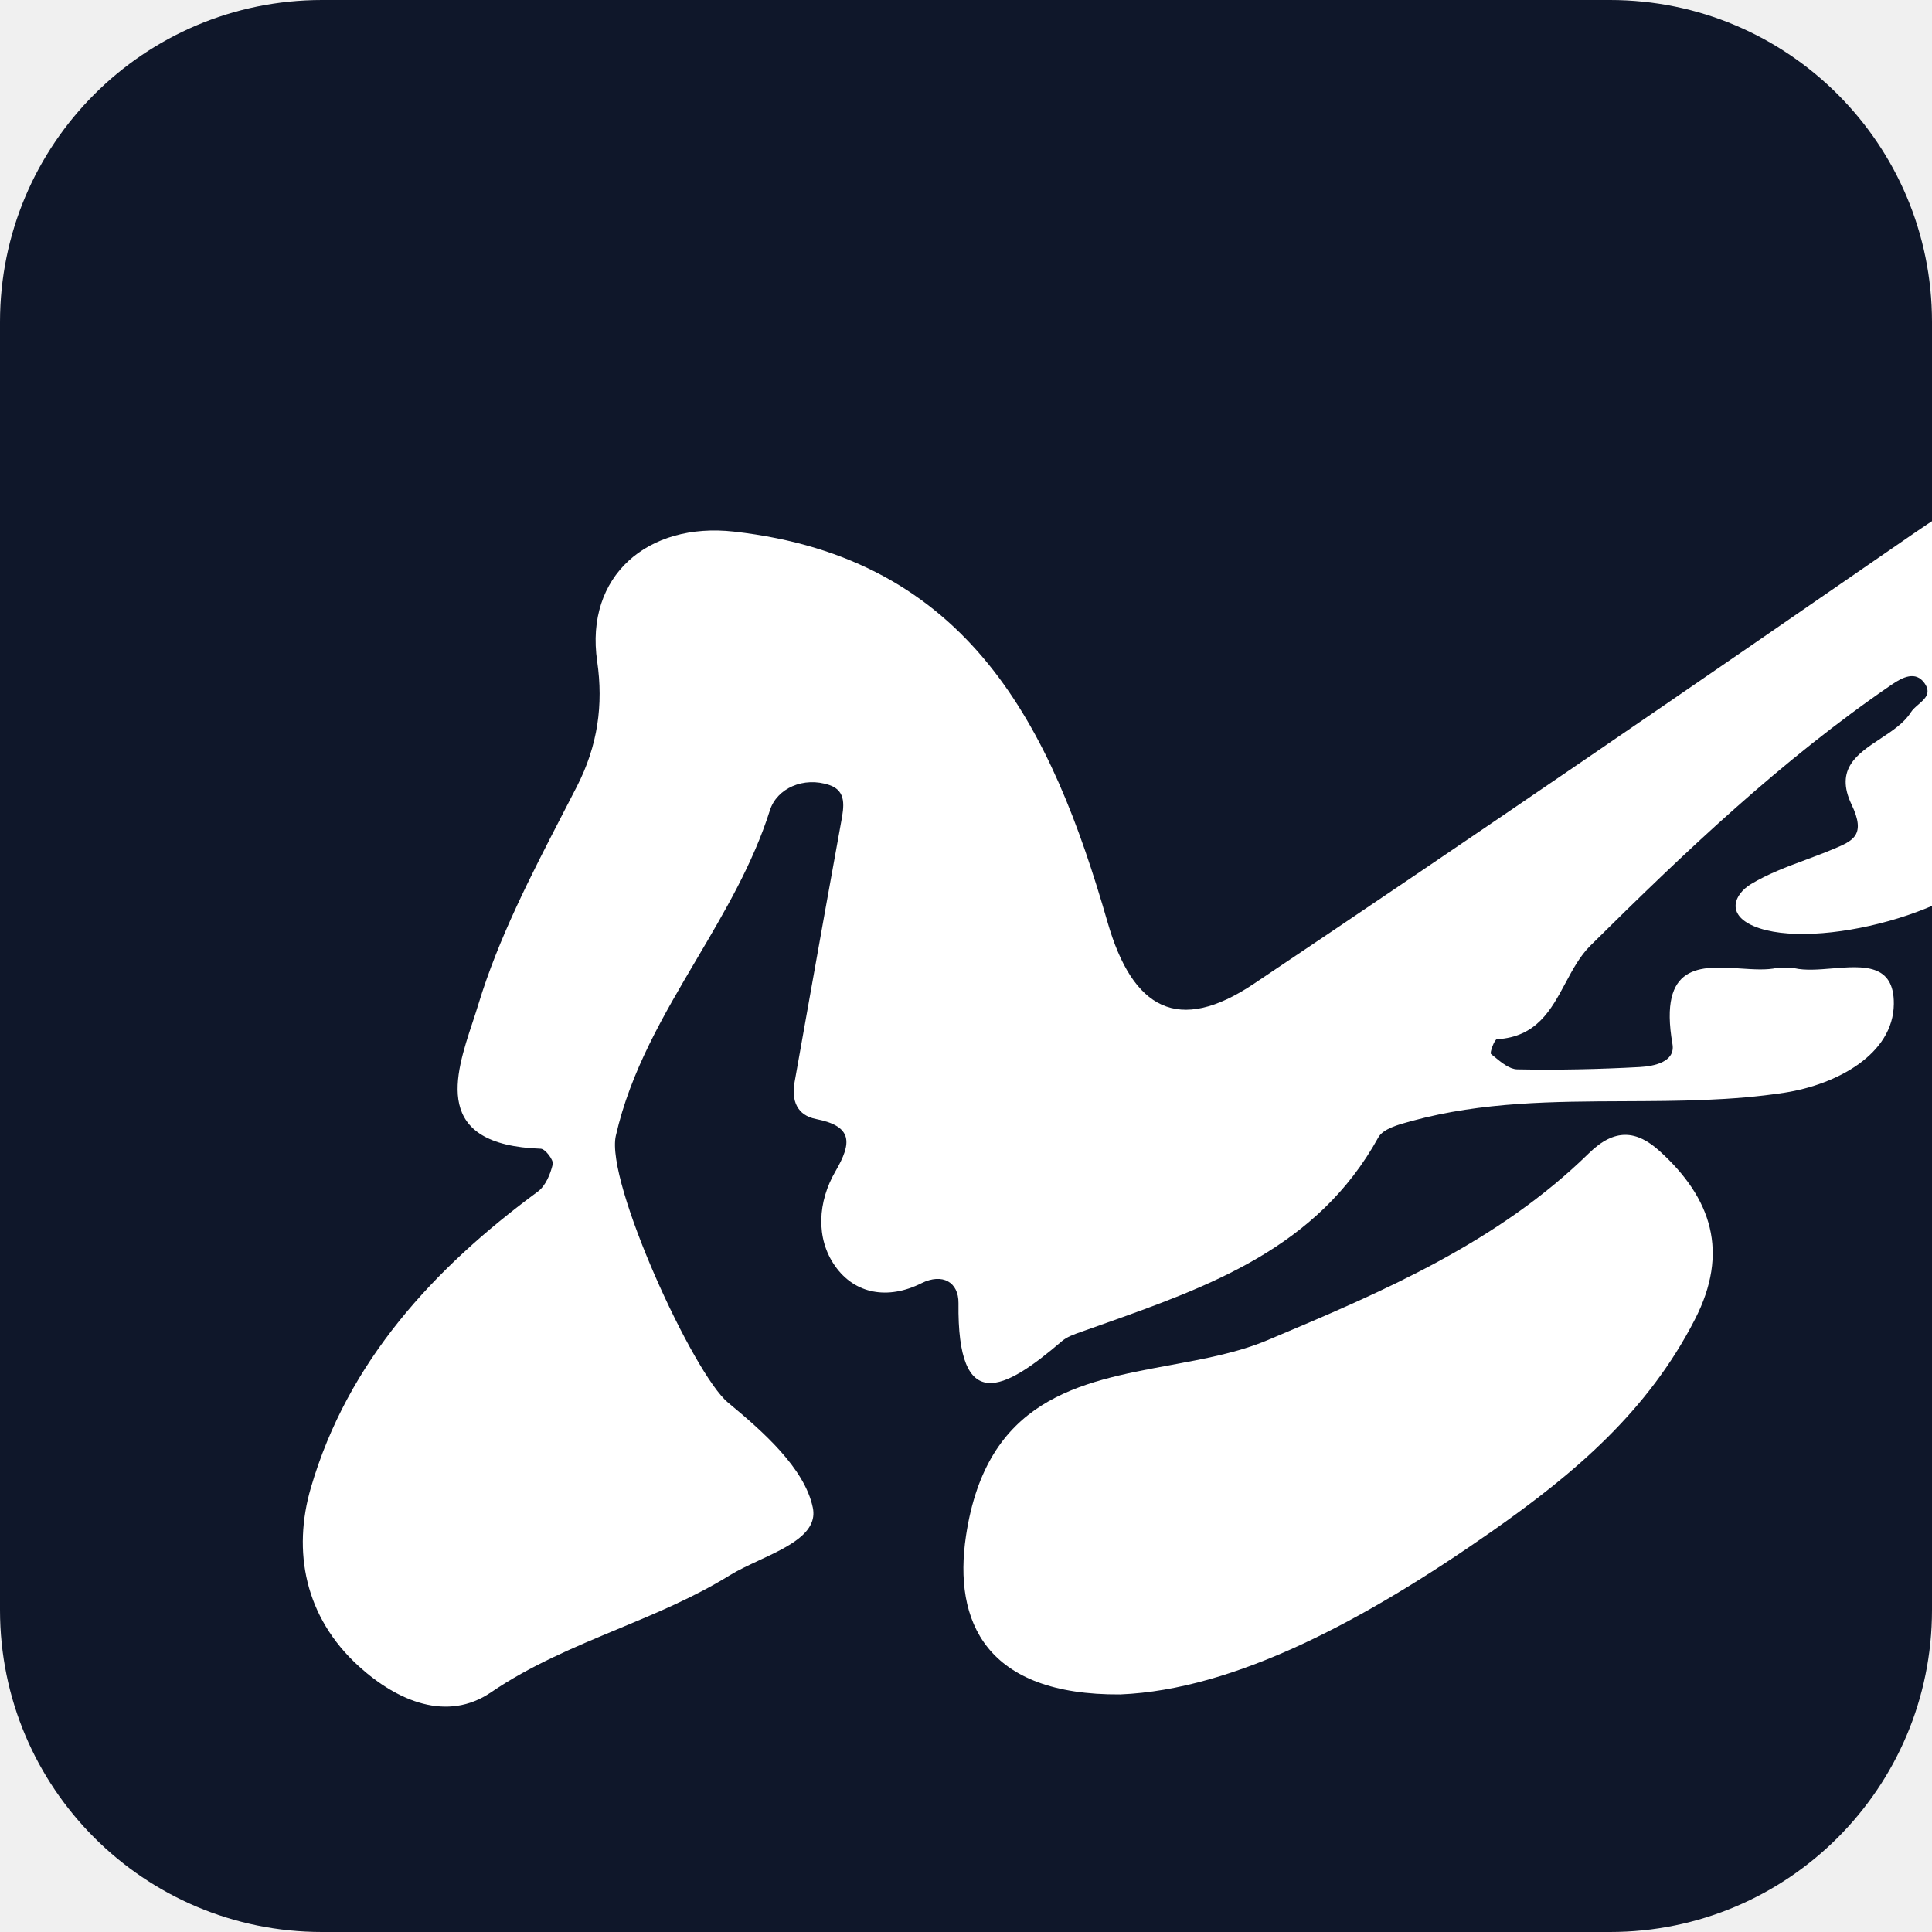
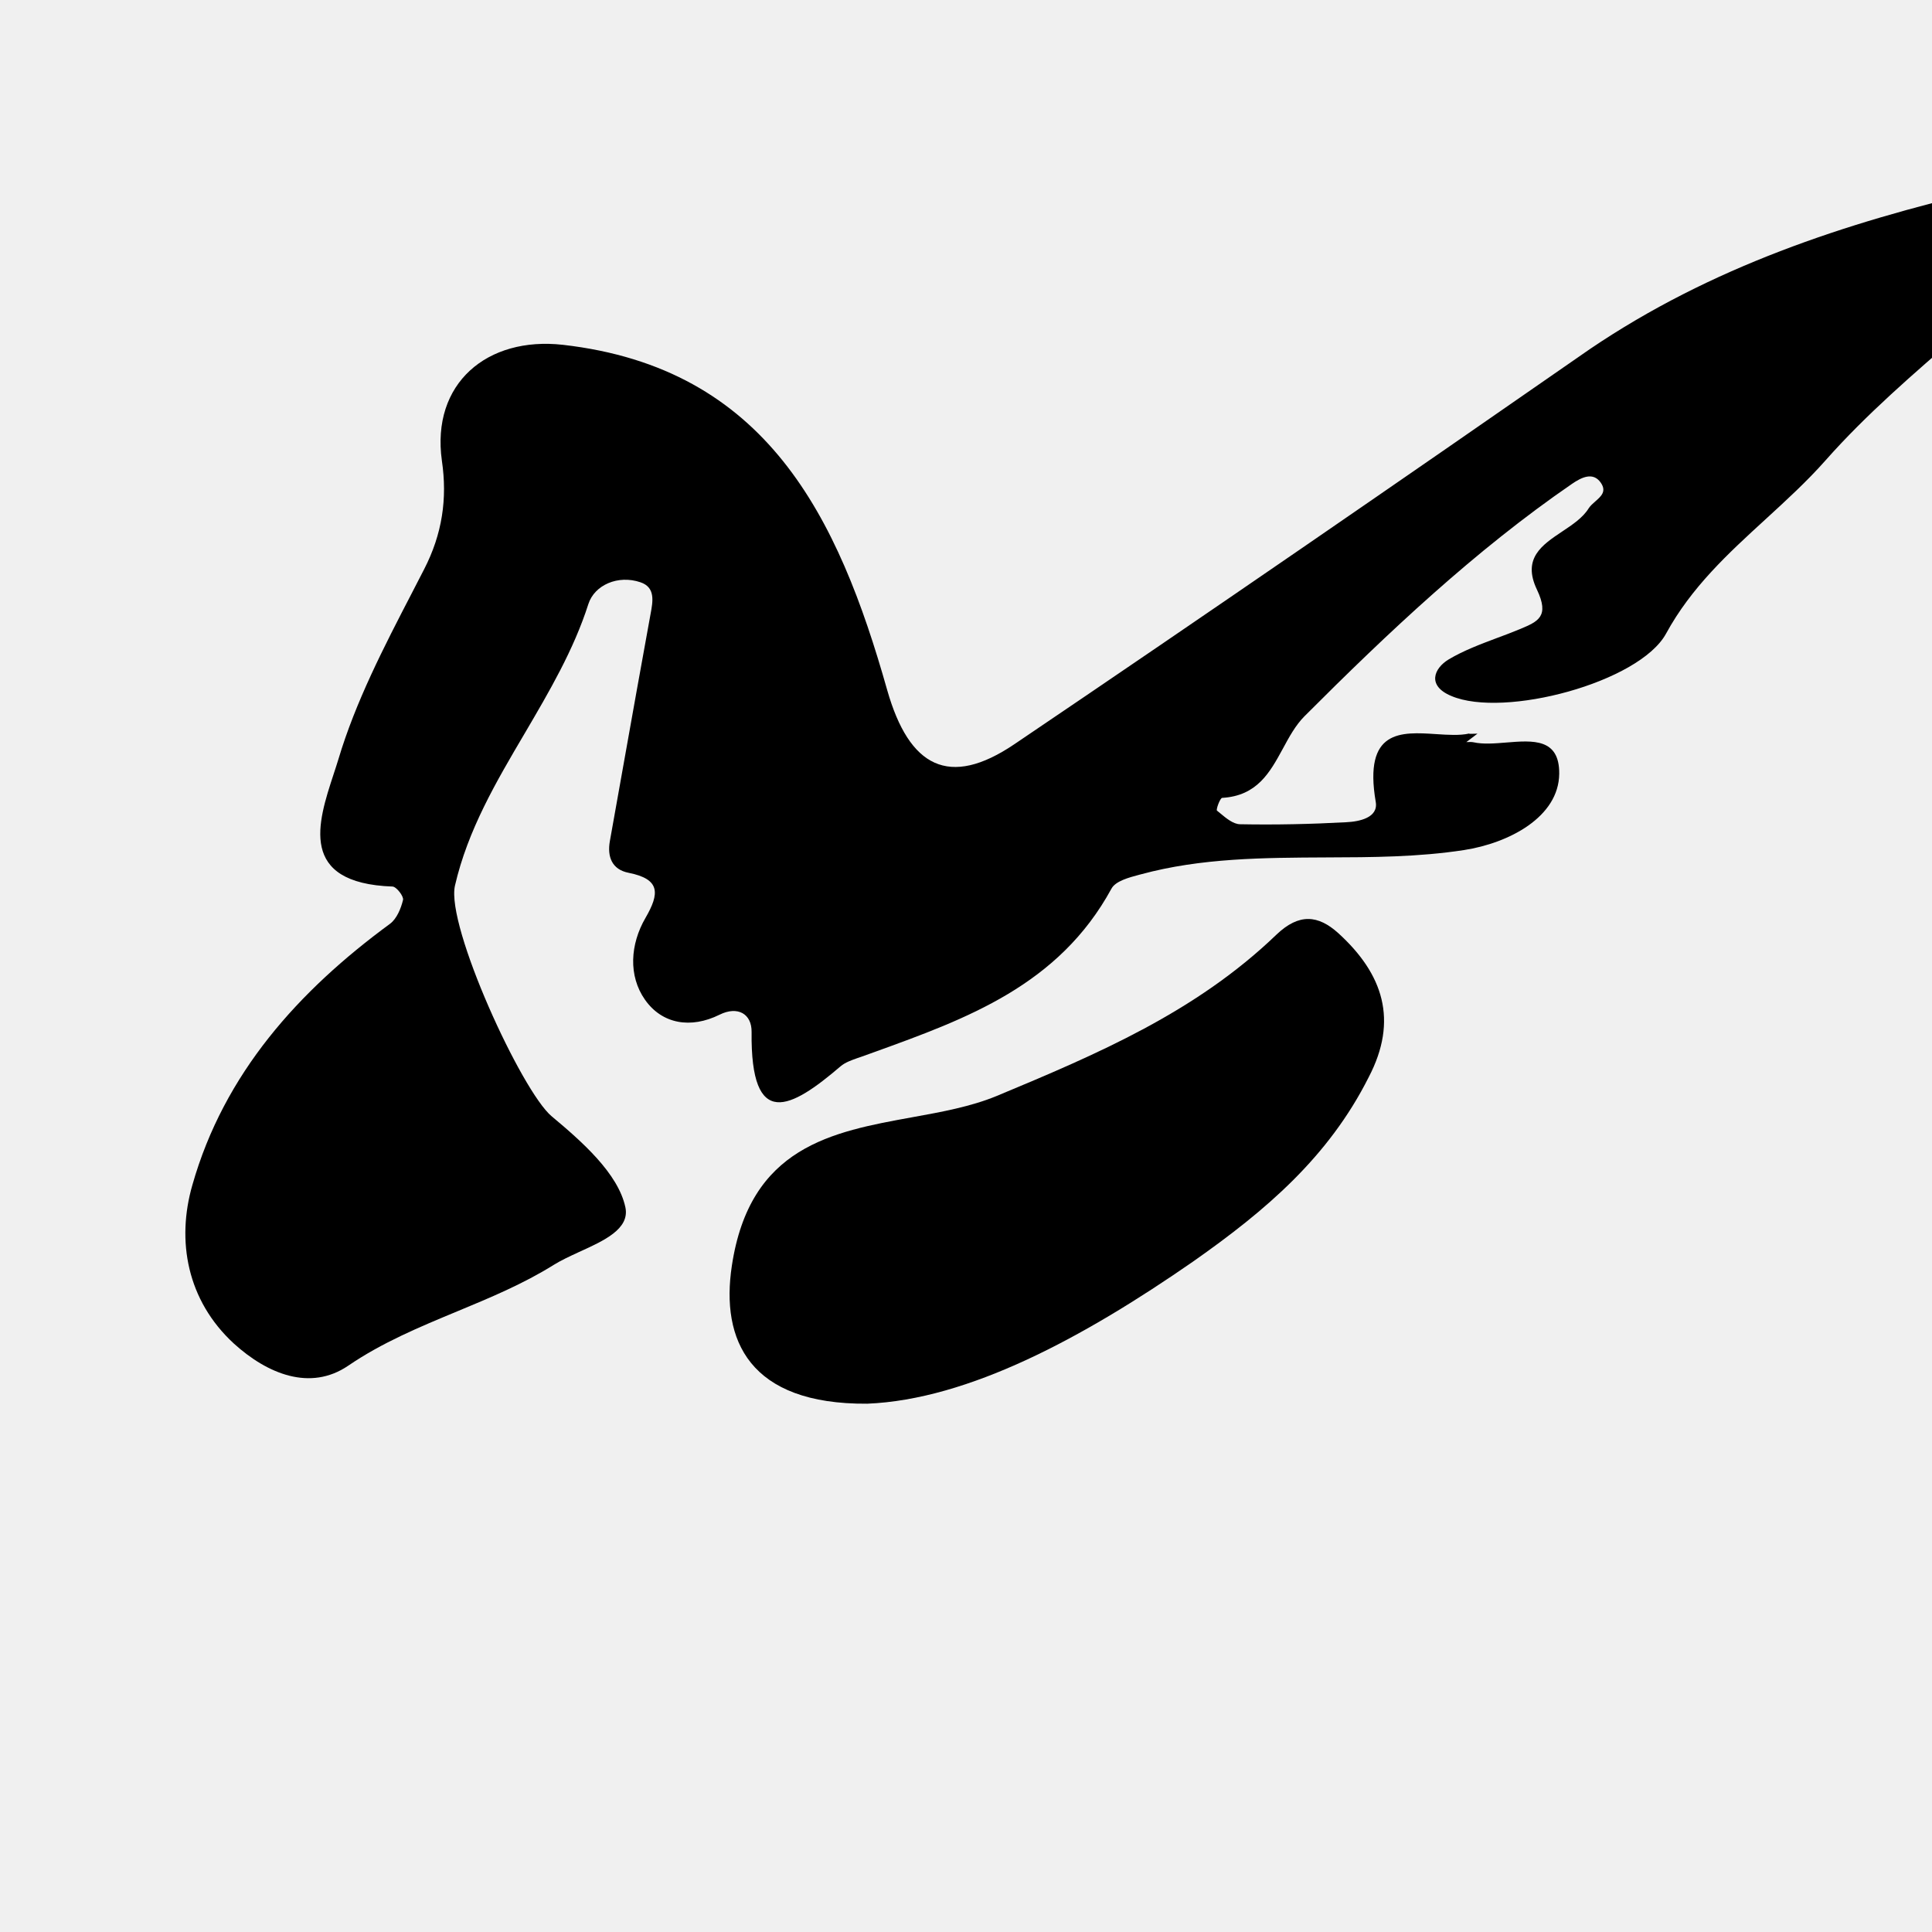
- <svg xmlns="http://www.w3.org/2000/svg" width="24" height="24" viewBox="0 0 48 48" fill="none">
-   <rect width="48" height="48" rx="8" fill="#0F172A" />
-   <g transform="translate(4, 4) scale(1.1)">
-     <path d="M36.708 18.227C36.656 18.228 36.591 18.231 36.507 18.231L36.502 18.224C36.265 18.278 35.971 18.258 35.669 18.238C34.775 18.18 33.822 18.117 34.138 19.945C34.209 20.348 33.72 20.447 33.396 20.464C32.477 20.514 31.554 20.534 30.633 20.516C30.459 20.513 30.28 20.366 30.119 20.234C30.092 20.211 30.064 20.188 30.038 20.167C30.009 20.143 30.116 19.84 30.172 19.836C31.07 19.784 31.396 19.174 31.721 18.567C31.885 18.261 32.048 17.956 32.284 17.722C34.418 15.607 36.598 13.531 39.091 11.826C39.334 11.66 39.631 11.508 39.833 11.796C39.988 12.019 39.843 12.146 39.694 12.275C39.628 12.332 39.562 12.389 39.52 12.456C39.37 12.694 39.103 12.87 38.837 13.046C38.316 13.389 37.8 13.729 38.183 14.534C38.516 15.231 38.218 15.355 37.761 15.545L37.742 15.553C37.546 15.635 37.346 15.709 37.146 15.784C36.72 15.942 36.295 16.101 35.913 16.331C35.531 16.563 35.348 17.014 35.974 17.281C37.341 17.863 40.881 16.934 41.572 15.652C42.218 14.452 43.184 13.563 44.148 12.674C44.69 12.175 45.231 11.676 45.715 11.123C46.76 9.932 47.982 8.897 49.205 7.862C49.814 7.347 50.422 6.832 51.008 6.298C51.45 5.895 51.633 5.365 51.287 4.786C50.943 4.211 50.359 4.134 49.811 4.263C46.195 5.113 42.702 6.261 39.599 8.404C34.646 11.825 29.685 15.234 24.684 18.583C22.979 19.726 21.947 19.167 21.378 17.189C20.115 12.796 18.262 8.966 12.941 8.37C10.996 8.152 9.57 9.37 9.852 11.303C9.994 12.283 9.865 13.206 9.394 14.125C9.29 14.328 9.185 14.531 9.08 14.734C8.354 16.139 7.621 17.556 7.167 19.051C7.129 19.176 7.086 19.308 7.041 19.443C6.636 20.667 6.121 22.223 8.578 22.309C8.679 22.313 8.872 22.566 8.848 22.66C8.795 22.883 8.686 23.148 8.511 23.277C6.155 25.014 4.219 27.116 3.387 29.96C2.966 31.396 3.244 32.888 4.471 34.001C5.348 34.796 6.469 35.257 7.452 34.588C8.349 33.977 9.333 33.568 10.315 33.159C11.18 32.799 12.043 32.44 12.843 31.945C13.036 31.826 13.271 31.717 13.508 31.606C14.163 31.301 14.841 30.985 14.722 30.415C14.536 29.521 13.591 28.692 12.805 28.041C12.024 27.395 10.036 23.058 10.273 22.016C10.604 20.557 11.35 19.294 12.097 18.029C12.734 16.95 13.372 15.869 13.753 14.665C13.91 14.169 14.514 13.897 15.097 14.095C15.492 14.229 15.424 14.591 15.362 14.929C15.36 14.939 15.358 14.948 15.357 14.957C15.12 16.256 14.889 17.556 14.657 18.856C14.542 19.506 14.426 20.156 14.31 20.806C14.236 21.222 14.365 21.554 14.796 21.638C15.627 21.801 15.608 22.175 15.234 22.818C14.836 23.499 14.781 24.331 15.226 24.96C15.672 25.593 16.419 25.726 17.177 25.346C17.65 25.111 18.018 25.321 18.012 25.798C17.982 28.343 19.048 27.769 20.345 26.658C20.464 26.556 20.627 26.5 20.784 26.445C20.812 26.435 20.84 26.425 20.868 26.415C20.991 26.371 21.114 26.328 21.238 26.284C23.679 25.418 26.117 24.552 27.495 22.053C27.602 21.858 27.951 21.763 28.224 21.689C28.239 21.685 28.254 21.681 28.269 21.677C29.845 21.249 31.454 21.242 33.063 21.236C34.27 21.231 35.477 21.226 36.67 21.043C37.846 20.861 39.128 20.175 39.138 19.039C39.147 18.124 38.446 18.18 37.746 18.237C37.443 18.262 37.14 18.287 36.895 18.232C36.845 18.222 36.793 18.224 36.708 18.227Z" fill="white" />
-     <path d="M18.182 31.05C17.89 32.993 18.632 34.656 21.667 34.634H21.665C24.258 34.528 27.191 32.959 30.056 30.953C31.949 29.627 33.585 28.23 34.645 26.164C35.425 24.646 35.024 23.428 33.848 22.362C33.33 21.892 32.835 21.84 32.254 22.408C30.194 24.424 27.628 25.525 24.994 26.632C24.323 26.915 23.558 27.056 22.788 27.198C20.737 27.576 18.647 27.961 18.182 31.05Z" fill="white" />
-   </g>
+ <svg xmlns="http://www.w3.org/2000/svg" width="24" height="24" viewBox="0 0 40 40">
+   <path d="M30.59 15.189C30.547 15.191 30.492 15.193 30.422 15.193L30.418 15.187C30.224 15.231 29.979 15.215 29.733 15.199C29.005 15.151 28.227 15.1 28.483 16.602C28.541 16.93 28.143 17.01 27.878 17.023C27.144 17.063 26.408 17.079 25.673 17.065C25.534 17.062 25.39 16.944 25.262 16.837C25.24 16.819 25.218 16.801 25.196 16.783C25.173 16.764 25.259 16.522 25.304 16.519C26.029 16.477 26.293 15.989 26.556 15.508C26.688 15.264 26.819 15.019 27.008 14.829C28.741 13.093 30.548 11.39 32.546 10.018C32.74 9.885 32.981 9.762 33.142 9.993C33.267 10.173 33.15 10.275 33.029 10.381C32.977 10.427 32.924 10.473 32.89 10.527C32.771 10.719 32.557 10.862 32.344 11.004C31.926 11.283 31.512 11.559 31.82 12.206C32.087 12.767 31.841 12.868 31.476 13.022L31.461 13.028C31.303 13.094 31.142 13.154 30.98 13.214C30.64 13.342 30.3 13.47 29.994 13.652C29.688 13.836 29.538 14.197 30.047 14.409C31.137 14.875 33.938 14.13 34.493 13.12C35.016 12.159 35.782 11.457 36.547 10.757C36.979 10.361 37.412 9.966 37.799 9.528C38.633 8.585 39.618 7.735 40.605 6.885C41.092 6.466 41.58 6.047 42.04 5.586C42.392 5.258 42.535 4.832 42.26 4.364C41.986 3.898 41.516 3.837 41.076 3.94C38.196 4.617 35.426 5.528 32.916 7.228C28.965 9.972 25 12.705 21.006 15.405C19.649 16.325 18.823 15.883 18.369 14.289C17.354 10.697 15.872 7.62 11.654 7.139C10.085 6.963 8.924 7.939 9.149 9.54C9.264 10.322 9.157 11.055 8.782 11.784C8.698 11.947 8.614 12.11 8.53 12.273C7.947 13.397 7.36 14.534 7.006 15.72C6.976 15.82 6.94 15.927 6.904 16.038C6.581 17.025 6.168 18.285 8.127 18.355C8.207 18.358 8.363 18.558 8.344 18.633C8.301 18.811 8.214 19.022 8.075 19.126C6.186 20.512 4.641 22.219 3.983 24.534C3.65 25.687 3.87 26.923 4.842 27.817C5.536 28.447 6.424 28.81 7.21 28.275C7.913 27.795 8.691 27.472 9.469 27.149C10.15 26.866 10.829 26.584 11.461 26.19C11.613 26.095 11.799 26.009 11.987 25.922C12.503 25.688 13.042 25.445 12.948 24.996C12.798 24.292 12.043 23.631 11.421 23.111C10.802 22.594 9.232 19.175 9.419 18.338C9.685 17.182 10.275 16.182 10.865 15.181C11.371 14.318 11.878 13.456 12.182 12.505C12.308 12.113 12.794 11.897 13.259 12.055C13.572 12.16 13.519 12.447 13.469 12.713C13.467 12.72 13.466 12.728 13.465 12.735C13.275 13.774 13.09 14.814 12.905 15.853C12.812 16.373 12.72 16.893 12.627 17.412C12.568 17.739 12.671 18.003 13.013 18.07C13.674 18.201 13.659 18.496 13.363 19.006C13.048 19.549 13.004 20.202 13.355 20.7C13.707 21.2 14.299 21.305 14.898 21.008C15.271 20.823 15.565 20.988 15.561 21.365C15.537 23.413 16.373 22.958 17.404 22.076C17.498 21.996 17.627 21.951 17.751 21.907C17.774 21.9 17.796 21.892 17.819 21.884C17.915 21.849 18.012 21.815 18.109 21.78C20.016 21.09 21.921 20.401 23.013 18.396C23.098 18.241 23.374 18.167 23.59 18.11C23.602 18.107 23.614 18.104 23.625 18.101C24.87 17.763 26.162 17.758 27.453 17.752C28.409 17.749 29.364 17.745 30.308 17.6C31.244 17.456 32.273 16.915 32.282 16.02C32.289 15.283 31.738 15.328 31.188 15.373C30.946 15.393 30.704 15.412 30.507 15.368C30.467 15.36 30.426 15.362 30.359 15.364L30.59 15.189Z" fill="currentColor" />
+   <path d="M15.152 26.208C14.919 27.744 15.51 29.08 17.956 29.062H17.955C20.048 28.977 22.425 27.699 24.713 26.111C26.207 25.061 27.504 23.958 28.337 22.303C28.954 21.122 28.637 20.165 27.707 19.319C27.291 18.944 26.896 18.904 26.428 19.35C24.761 20.954 22.724 21.821 20.628 22.694C20.096 22.912 19.499 23.021 18.89 23.131C17.224 23.433 15.523 23.74 15.152 26.208Z" fill="currentColor" />
</svg>
